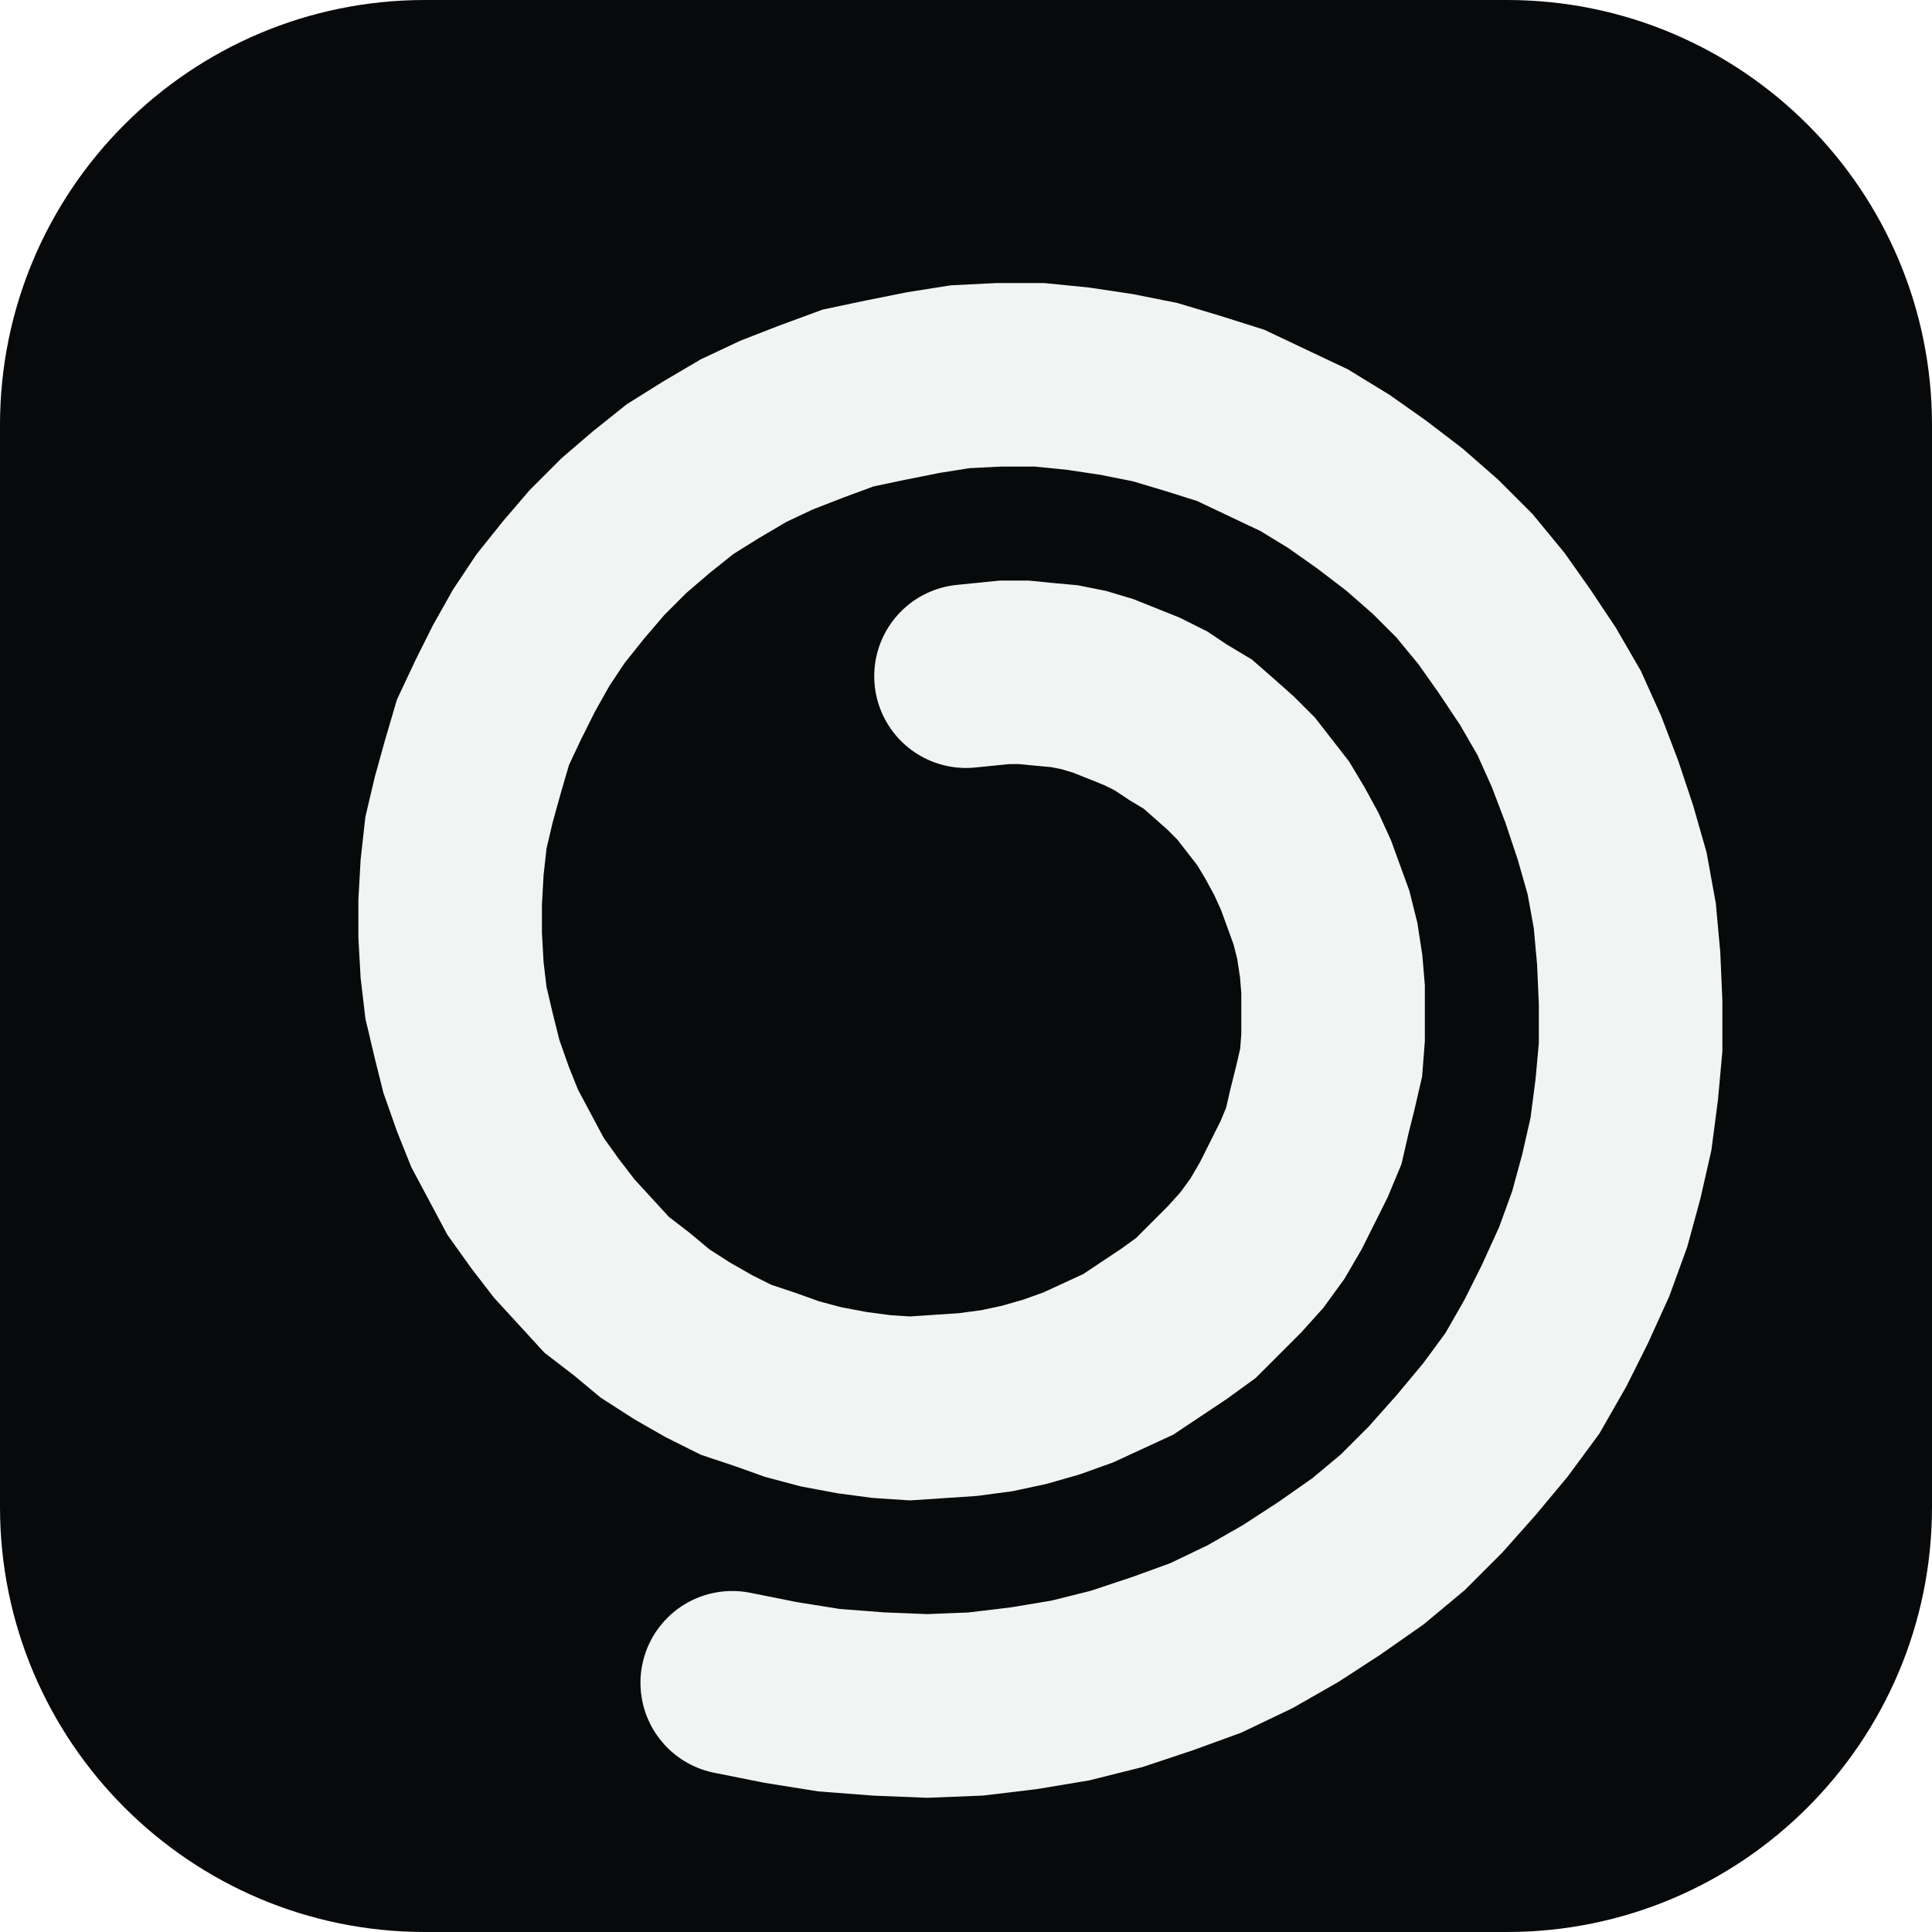
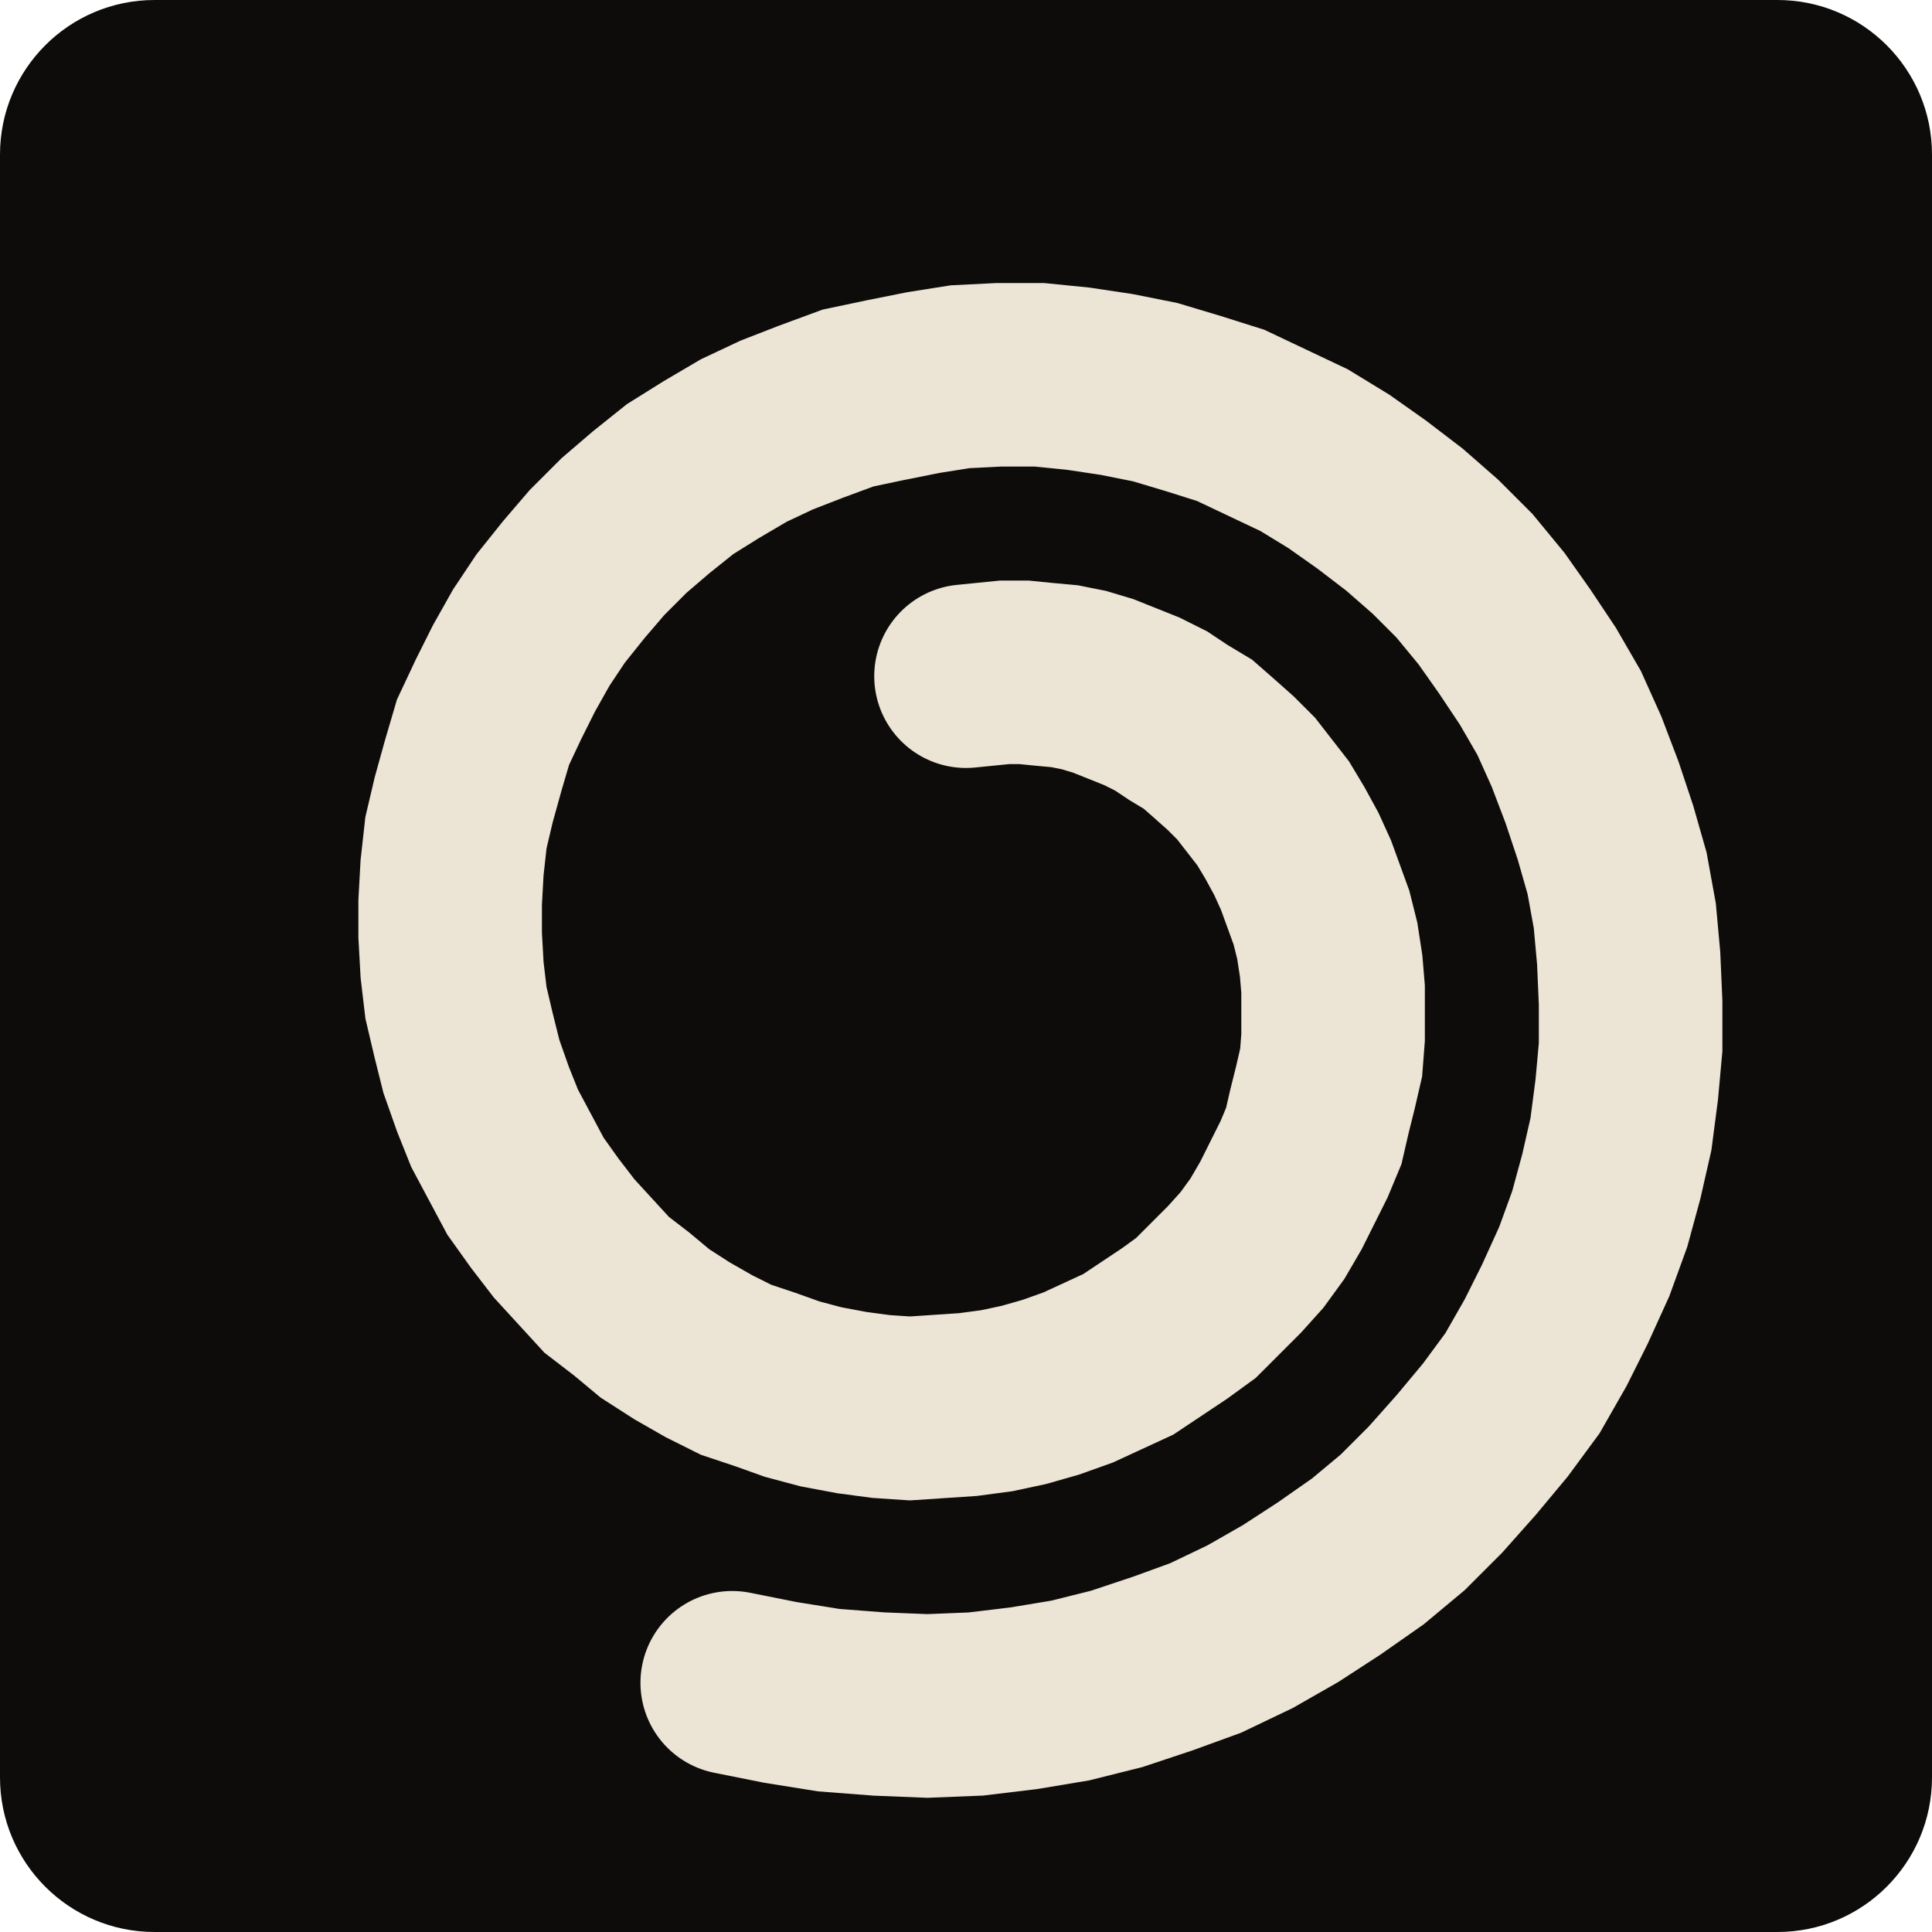
<svg xmlns="http://www.w3.org/2000/svg" viewBox="0 0 100 100">
-   <rect width="100" height="100" rx="22" fill="#08090b" />
-   <path d="M50.0,35.0L51.0,34.9L52.0,34.8L53.0,34.8L54.0,34.9L55.1,35.0L56.1,35.2L57.1,35.5L58.1,35.9L59.1,36.3L60.1,36.8L61.0,37.4L62.0,38.0L62.8,38.7L63.7,39.5L64.5,40.3L65.2,41.2L65.9,42.1L66.5,43.1L67.1,44.2L67.6,45.3L68.0,46.4L68.4,47.5L68.7,48.7L68.9,50.0L69.0,51.2L69.0,52.5L69.0,53.7L68.9,55.0L68.6,56.3L68.3,57.5L68.0,58.8L67.5,60.0L66.9,61.2L66.3,62.4L65.6,63.6L64.8,64.7L63.9,65.7L62.9,66.7L61.9,67.7L60.8,68.5L59.6,69.3L58.4,70.1L57.1,70.7L55.8,71.3L54.4,71.8L53.0,72.2L51.6,72.5L50.1,72.7L48.6,72.8L47.1,72.9L45.6,72.8L44.1,72.6L42.5,72.3L41.0,71.9L39.6,71.4L38.1,70.9L36.7,70.2L35.3,69.4L33.9,68.5L32.7,67.5L31.4,66.5L30.3,65.3L29.2,64.1L28.2,62.8L27.2,61.4L26.4,59.9L25.6,58.4L25.0,56.9L24.4,55.2L24.0,53.6L23.6,51.9L23.4,50.2L23.3,48.4L23.3,46.7L23.4,44.9L23.6,43.1L24.0,41.4L24.5,39.6L25.0,37.9L25.8,36.2L26.6,34.6L27.5,33.0L28.5,31.5L29.7,30.0L30.9,28.6L32.3,27.2L33.7,26.0L35.2,24.8L36.8,23.8L38.5,22.8L40.2,22.0L42.0,21.3L43.9,20.6L45.8,20.2L47.8,19.8L49.7,19.5L51.7,19.4L53.8,19.4L55.8,19.6L57.8,19.9L59.8,20.3L61.8,20.9L63.7,21.5L65.6,22.4L67.5,23.3L69.3,24.4L71.0,25.6L72.7,26.9L74.3,28.3L75.8,29.8L77.2,31.5L78.4,33.2L79.6,35.0L80.7,36.9L81.6,38.9L82.4,41.0L83.1,43.1L83.7,45.2L84.1,47.4L84.3,49.6L84.4,51.9L84.4,54.2L84.2,56.4L83.9,58.7L83.4,60.9L82.8,63.1L82.0,65.3L81.0,67.5L80.0,69.5L78.8,71.6L77.4,73.5L75.9,75.3L74.3,77.1L72.6,78.8L70.8,80.3L68.8,81.7L66.8,83.0L64.7,84.2L62.4,85.3L60.2,86.1L57.8,86.9L55.4,87.5L53.0,87.9L50.5,88.2L48.0,88.3L45.5,88.2L42.9,88.0L40.4,87.6L37.9,87.1" fill="none" stroke="#f2f4f3" stroke-width="9.5" stroke-linecap="round" />
+   <rect width="100" height="100" rx="8" fill="#0d0c0a" />
+   <path d="M50.0,35.0L51.0,34.9L52.0,34.8L53.0,34.8L54.0,34.9L55.1,35.0L56.1,35.2L57.1,35.5L58.1,35.9L59.1,36.3L60.1,36.8L61.0,37.4L62.0,38.0L62.8,38.7L63.7,39.5L64.5,40.3L65.2,41.2L65.9,42.1L66.5,43.1L67.1,44.2L67.6,45.3L68.0,46.4L68.4,47.5L68.7,48.7L68.9,50.0L69.0,51.2L69.0,52.5L69.0,53.7L68.9,55.0L68.6,56.3L68.3,57.5L68.0,58.8L67.5,60.0L66.9,61.2L66.3,62.4L65.6,63.6L64.8,64.7L63.9,65.7L62.9,66.7L61.9,67.7L60.8,68.5L59.6,69.3L58.4,70.1L57.1,70.7L55.8,71.3L54.4,71.8L53.0,72.2L51.6,72.5L50.1,72.7L48.6,72.8L47.1,72.9L45.6,72.8L44.1,72.6L42.5,72.3L41.0,71.9L39.6,71.4L38.1,70.9L36.7,70.2L35.3,69.4L33.9,68.5L32.7,67.5L31.4,66.5L30.3,65.3L29.2,64.1L28.2,62.8L27.2,61.4L26.4,59.9L25.6,58.4L25.0,56.9L24.4,55.2L24.0,53.6L23.6,51.9L23.4,50.2L23.3,48.4L23.3,46.7L23.4,44.9L23.6,43.1L24.0,41.4L24.5,39.6L25.0,37.9L25.8,36.2L26.6,34.6L27.5,33.0L28.5,31.5L29.7,30.0L30.9,28.6L32.3,27.2L33.7,26.0L35.2,24.8L36.8,23.8L38.5,22.8L40.2,22.0L42.0,21.3L43.9,20.6L45.8,20.2L47.8,19.8L49.7,19.5L51.7,19.4L53.8,19.4L55.8,19.6L57.8,19.9L59.8,20.3L61.8,20.9L63.7,21.5L65.6,22.4L67.5,23.3L69.3,24.4L71.0,25.6L72.7,26.9L74.3,28.3L75.8,29.8L77.2,31.5L78.4,33.2L79.6,35.0L80.7,36.9L81.6,38.9L82.4,41.0L83.1,43.1L83.7,45.2L84.1,47.4L84.3,49.6L84.4,51.9L84.4,54.2L84.2,56.4L83.9,58.7L83.4,60.9L82.8,63.1L82.0,65.3L81.0,67.5L80.0,69.5L78.8,71.6L77.4,73.5L75.9,75.3L74.3,77.1L72.6,78.8L70.8,80.3L68.8,81.7L66.8,83.0L64.7,84.2L62.4,85.3L60.2,86.1L57.8,86.9L55.4,87.5L53.0,87.9L50.5,88.2L48.0,88.3L45.5,88.2L42.9,88.0L40.4,87.6L37.9,87.1" fill="none" stroke="#ece4d4" stroke-width="9.5" stroke-linecap="round" />
</svg>
